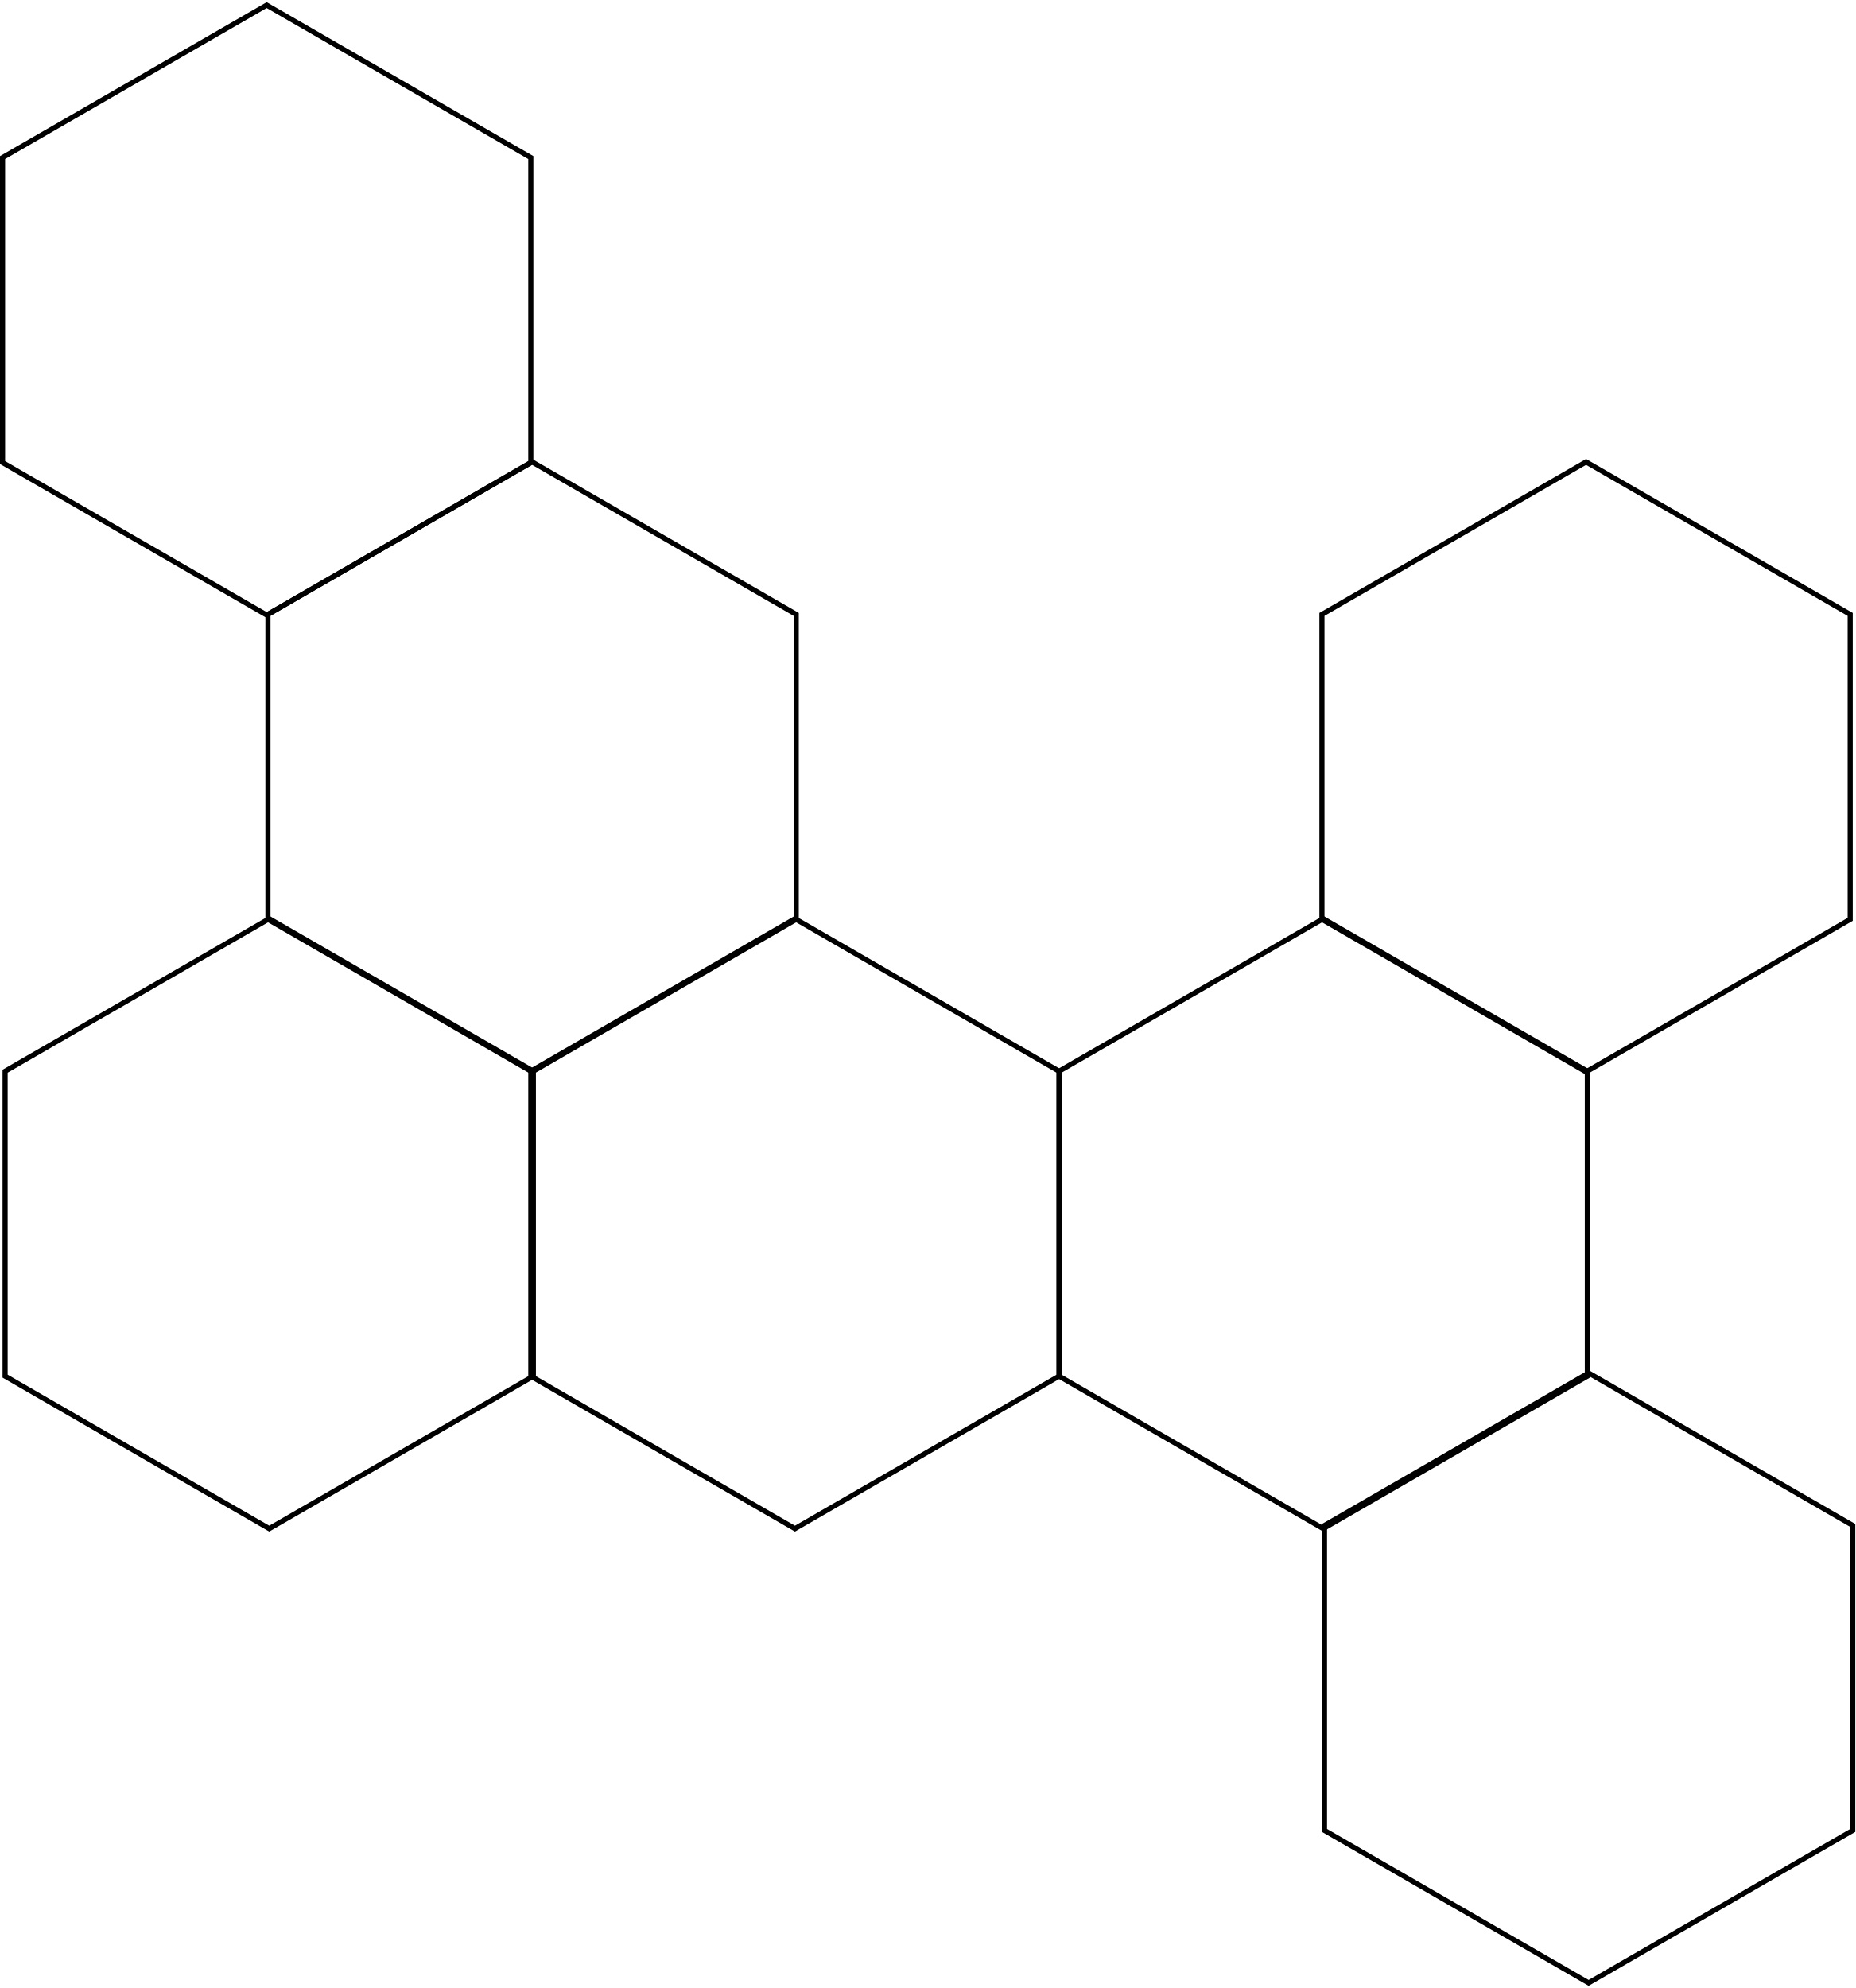
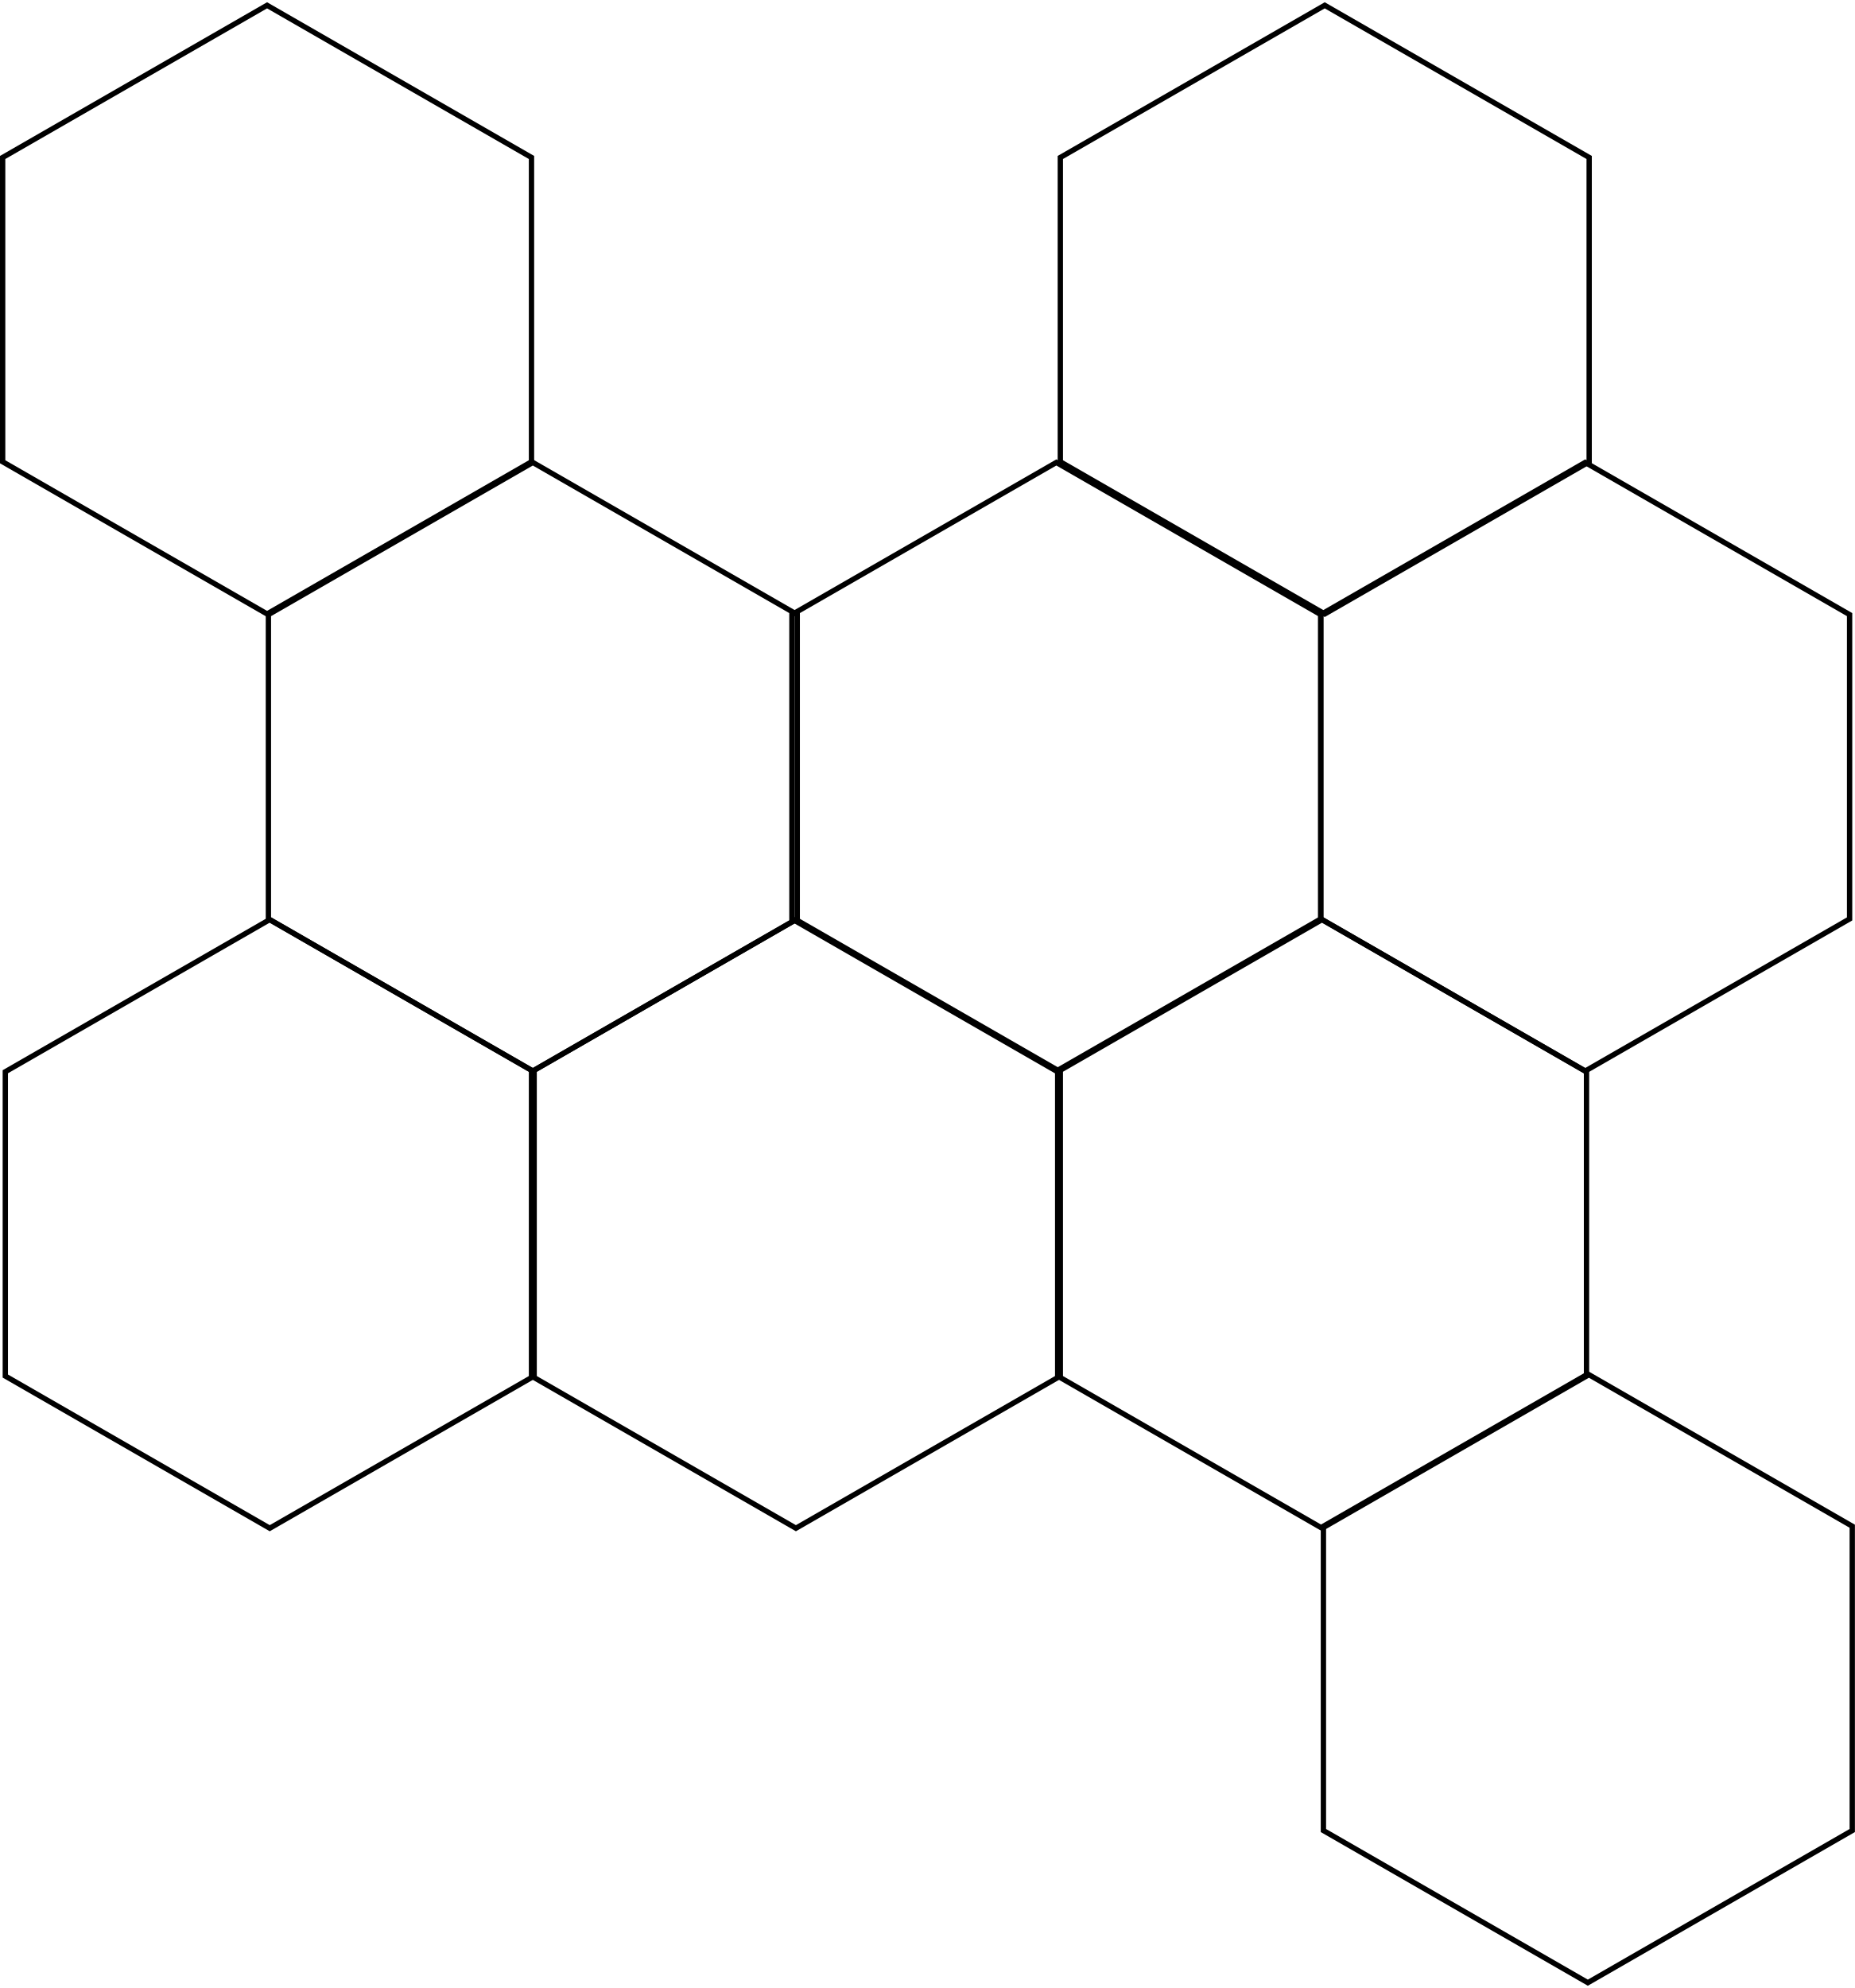
- <svg xmlns="http://www.w3.org/2000/svg" width="727px" height="779px" viewBox="0 0 727 779" version="1.1">
+ <svg xmlns="http://www.w3.org/2000/svg" width="698px" height="748px" viewBox="0 0 698 748" version="1.1">
  <defs />
  <g id="Page-1" stroke="none" stroke-width="1" fill="none" fill-rule="evenodd">
    <g id="Artboard" transform="translate(-61, -27)" stroke-width="2" stroke="#000000">
      <g id="Group" transform="translate(62, 29)">
-         <polygon id="Polygon-3" points="103.5 0 207 59.75 207 179.25 103.5 239 3.55271368e-14 179.25 -2.84217094e-14 59.75" />
-         <polygon id="Polygon-3-Copy-4" points="620.5 179 724 238.75 724 358.25 620.5 418 517 358.25 517 238.75" />
-         <polygon id="Polygon-3-Copy" points="207.5 179 311 238.75 311 358.25 207.5 418 104 358.25 104 238.75" />
-         <polygon id="Polygon-3-Copy-5" points="517.5 358 621 417.75 621 537.25 517.5 597 414 537.25 414 417.75" />
-         <polygon id="Polygon-3-Copy-7" points="621.5 536 725 595.75 725 715.25 621.5 775 518 715.25 518 595.75" />
-         <polygon id="Polygon-3-Copy-6" points="310.5 358 414 417.75 414 537.25 310.5 597 207 537.25 207 417.75" />
-         <polygon id="Polygon-3-Copy-8" points="104.5 358 208 417.75 208 537.25 104.5 597 1 537.25 1 417.75" />
+         <polygon id="Polygon-3" points="99.5 0 199 57.25 199 171.75 99.5 229 4.97379915e-14 171.75 -1.42108547e-14 57.25" />
+         <polygon id="Polygon-3-Copy-4" points="595.5 172 695 229.25 695 343.75 595.5 401 496 343.75 496 229.25" />
+         <polygon id="Polygon-3-Copy" points="199.5 172 299 229.25 299 343.75 199.5 401 100 343.75 100 229.25" />
+         <polygon id="Polygon-3-Copy-2" points="396.5 172 496 229.25 496 343.75 396.5 401 297 343.75 297 229.25" />
+         <polygon id="Polygon-3-Copy-3" points="497.5 0 597 57.25 597 171.75 497.5 229 398 171.75 398 57.25" />
+         <polygon id="Polygon-3-Copy-5" points="496.5 344 596 401.25 596 515.75 496.5 573 397 515.75 397 401.25" />
+         <polygon id="Polygon-3-Copy-7" points="596.5 515 696 572.25 696 686.75 596.5 744 497 686.75 497 572.25" />
+         <polygon id="Polygon-3-Copy-6" points="298.5 344 398 401.25 398 515.75 298.5 573 199 515.75 199 401.25" />
+         <polygon id="Polygon-3-Copy-8" points="100.5 344 200 401.25 200 515.75 100.5 573 1 515.75 1 401.25" />
      </g>
    </g>
  </g>
</svg>
